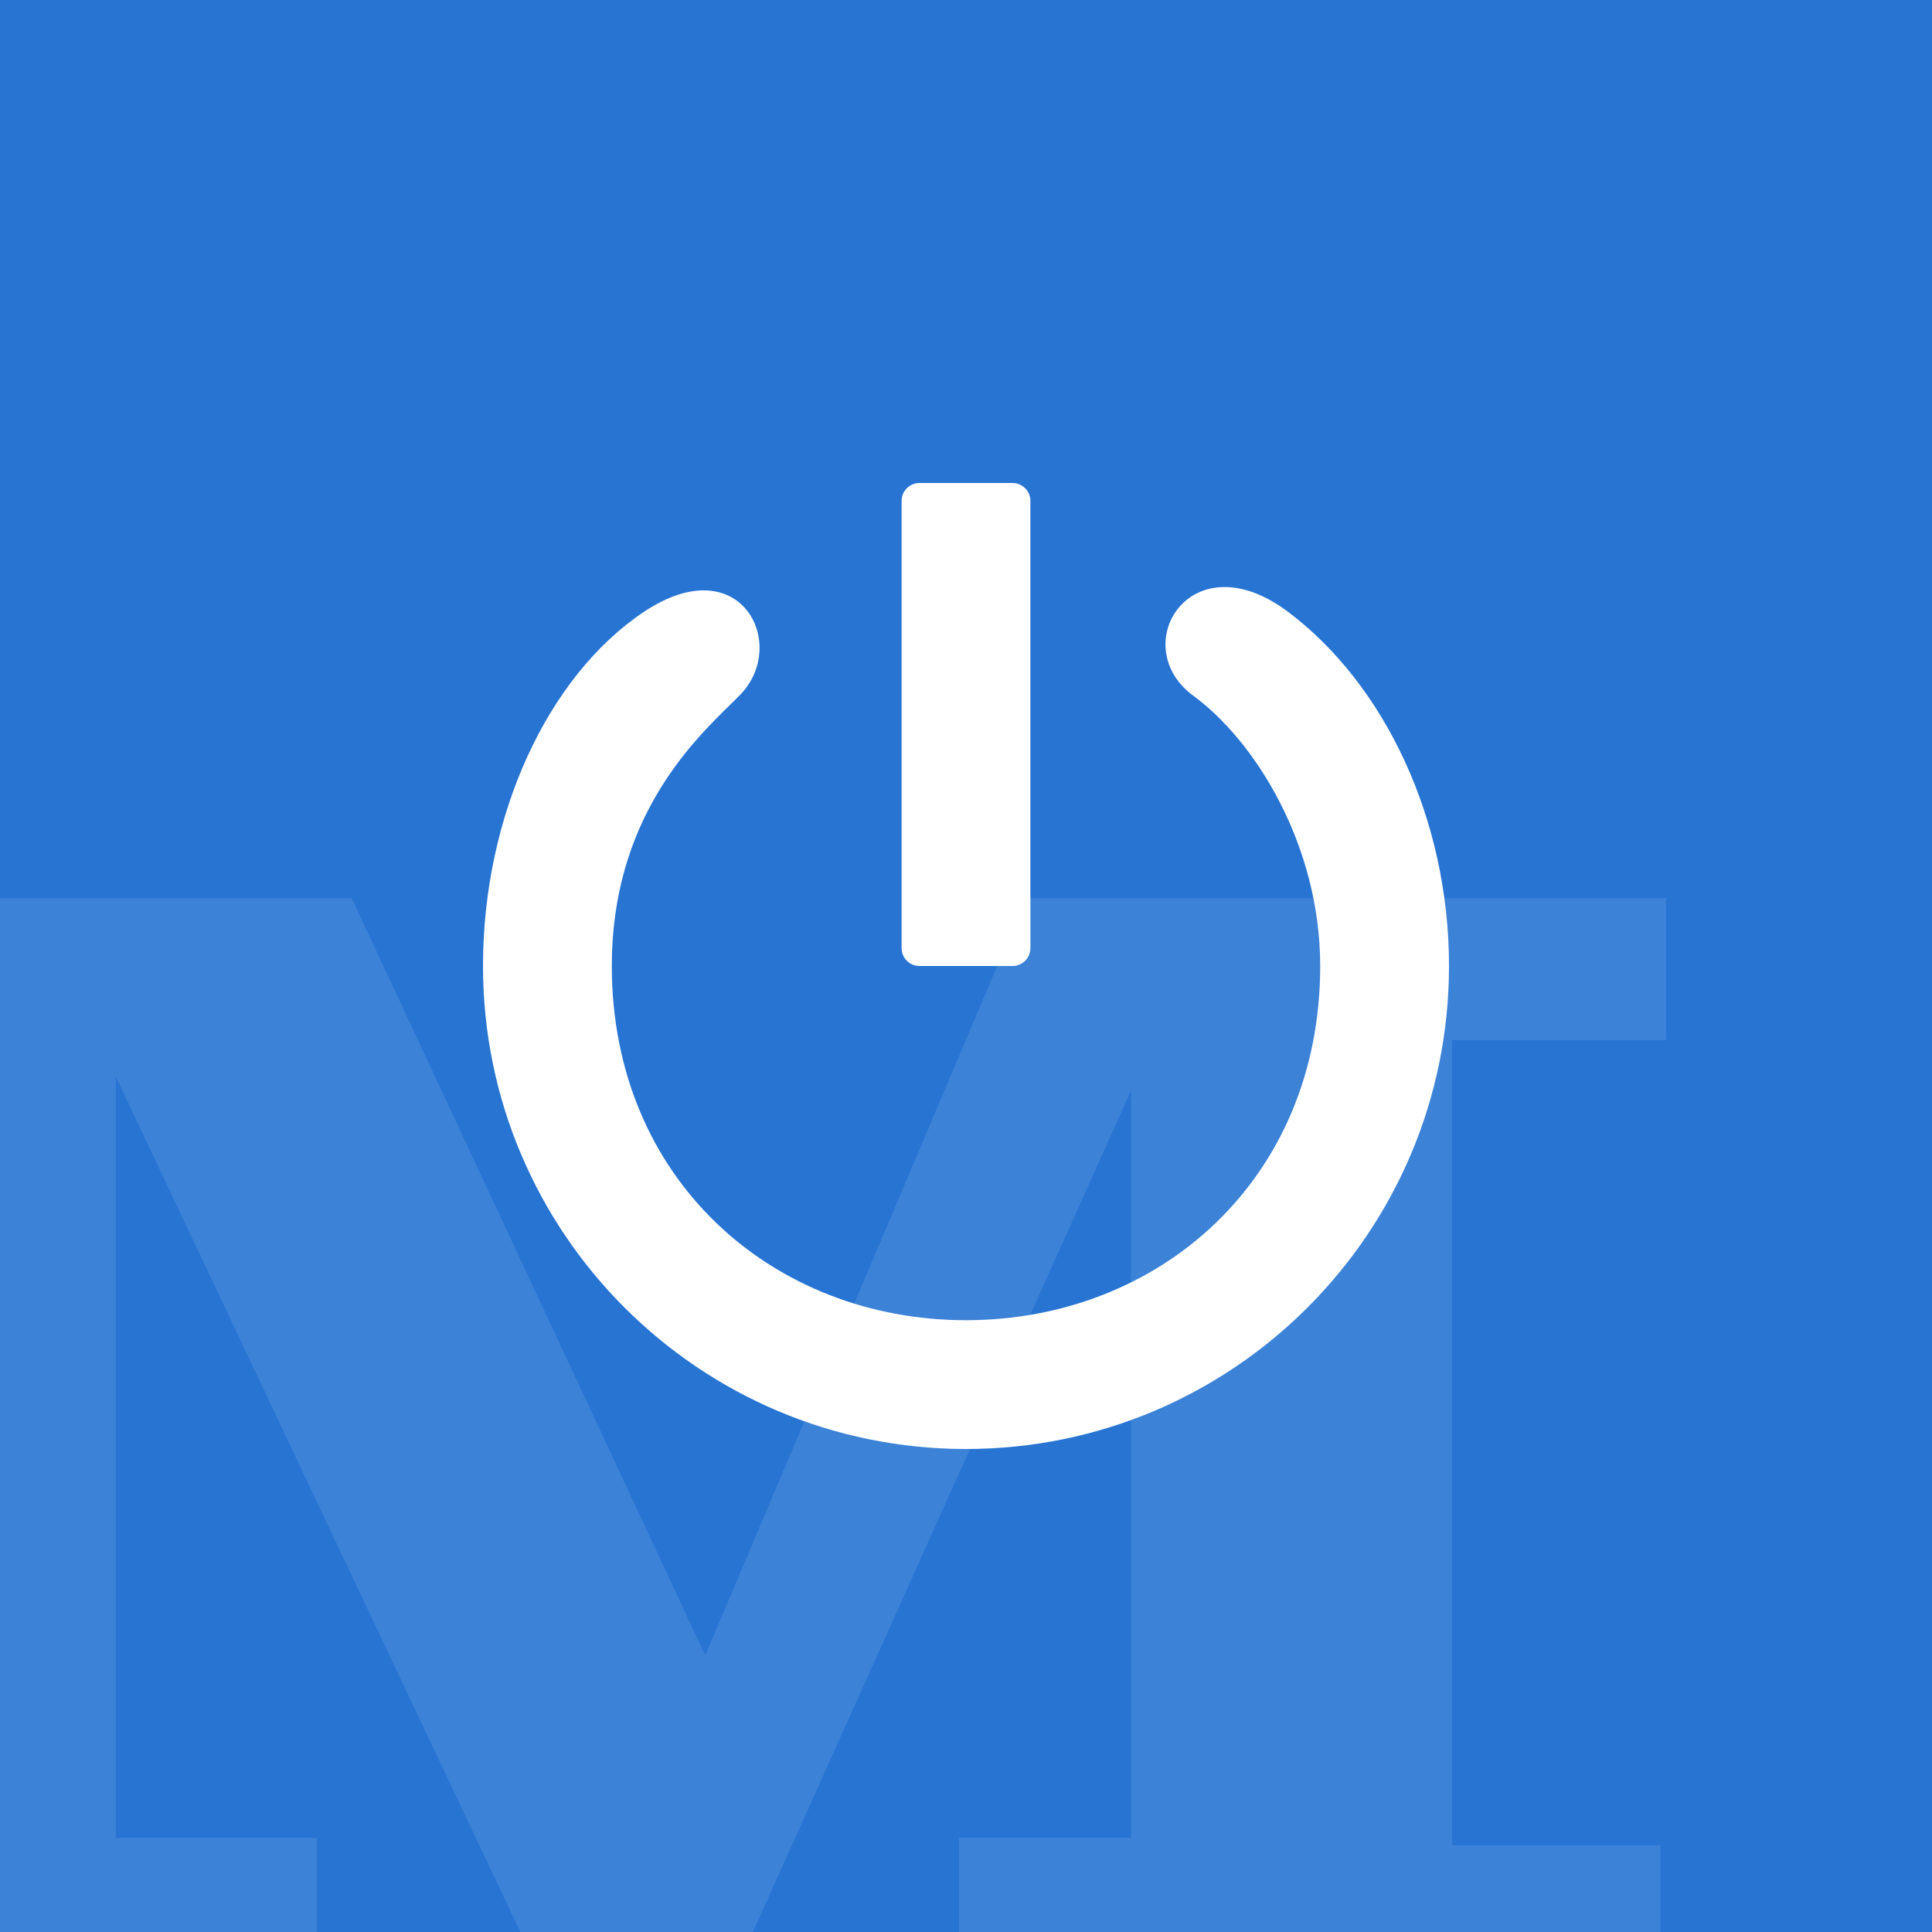
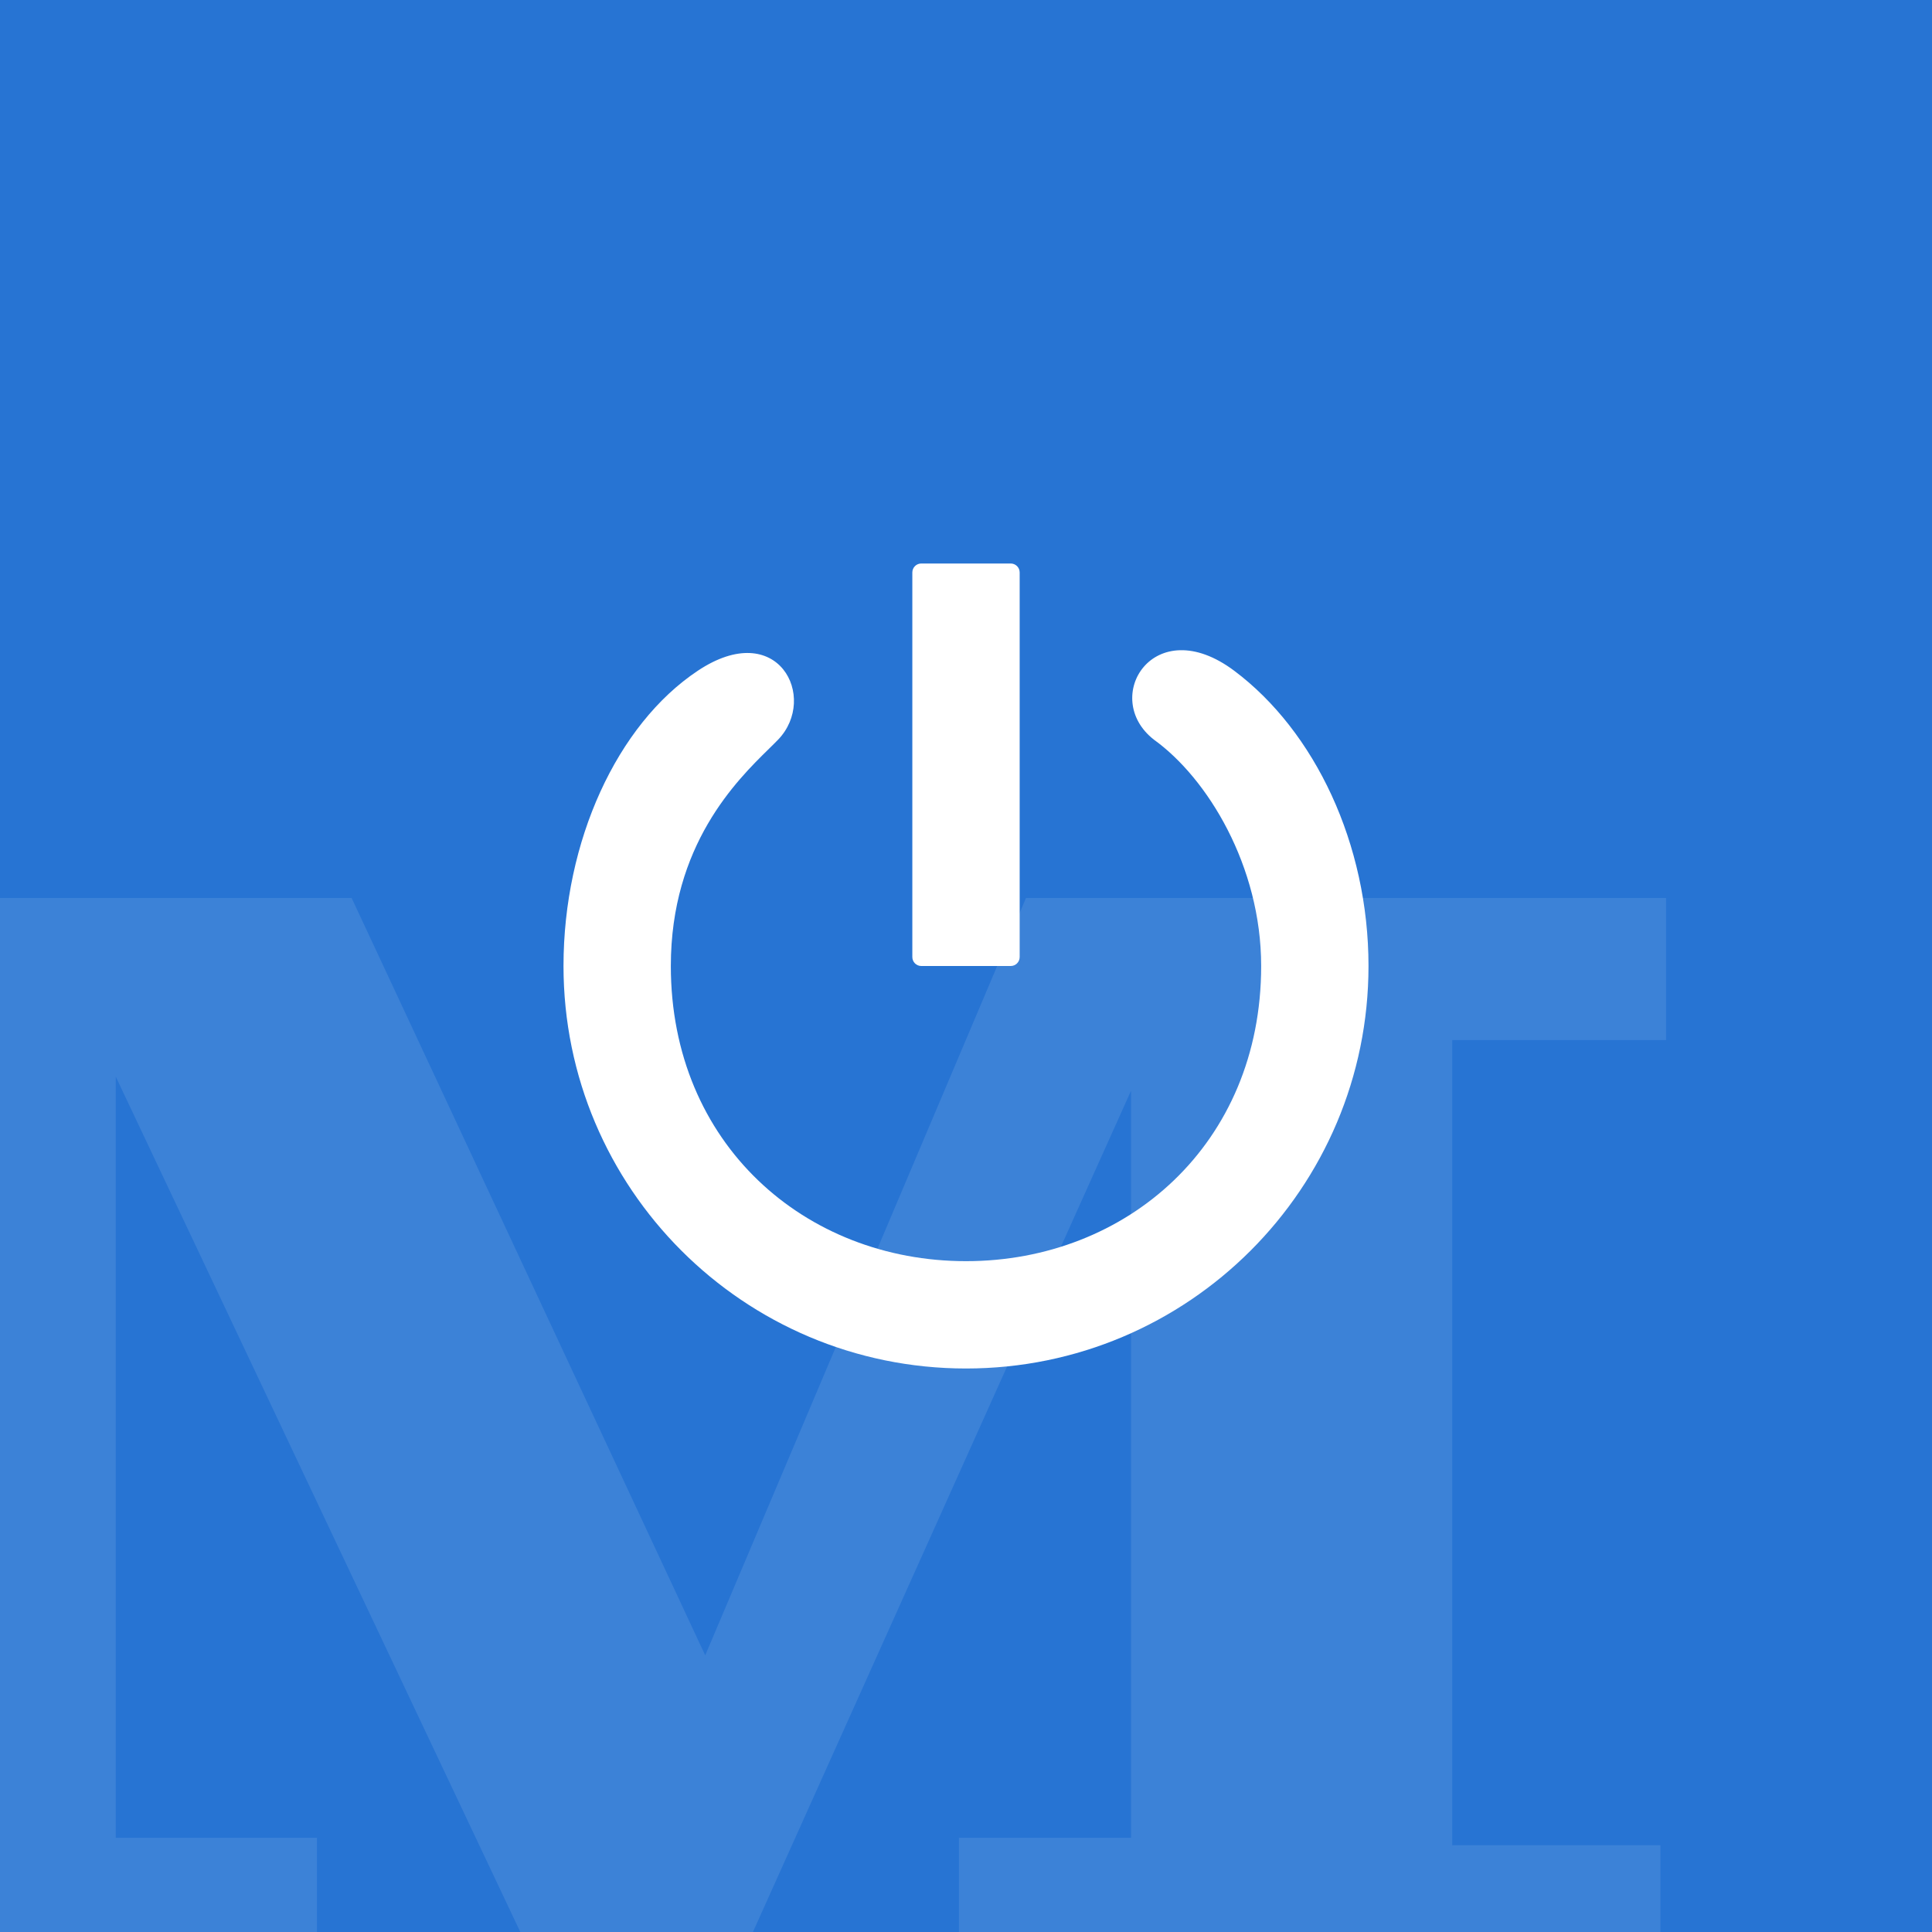
- <svg xmlns="http://www.w3.org/2000/svg" width="72" height="72" fill="none">
-   <path fill="#2774D3" d="M0 0h72v72H0z" />
-   <path fill="#fff" fill-rule="evenodd" d="M34.267 18a.667.667 0 0 0-.667.667v16.666c0 .369.298.667.667.667h3.466a.667.667 0 0 0 .667-.667V18.667a.667.667 0 0 0-.667-.667h-3.466ZM54 36c0-5.462-2.4-10.5-6-13.2-3.6-2.7-6 1.2-3.6 3.075C46.8 27.6 49.2 31.532 49.2 36c0 7.953-6 13.2-13.2 13.2-7.2 0-13.2-5.247-13.2-13.2 0-5.41 2.95-8.303 4.389-9.715.157-.154.296-.29.411-.41C29.4 24 27.6 20.4 24 22.8c-3.6 2.4-6 7.607-6 13.2 0 9.941 8.059 18 18 18s18-8.059 18-18Z" clip-rule="evenodd" />
-   <path fill="#fff" fill-opacity=".1" fill-rule="evenodd" d="M0 72h11.812v-3.512H4.315V40.125L19.389 72h8.67l14.09-31.351v27.839h-6.413V72H61.88v-3.233h-7.76V38.762h7.97v-5.296H38.234L26.282 61.69 13.105 33.466H0V72Z" clip-rule="evenodd" />
+ <svg xmlns="http://www.w3.org/2000/svg" width="144" height="144" fill="none">
+   <path fill="#2774D3" d="M0 0h144v144H0z" />
+   <path fill="#fff" fill-rule="evenodd" d="M68.667 42a.667.667 0 0 0-.667.667v28.666c0 .368.299.667.667.667h6.666a.667.667 0 0 0 .667-.667V42.667a.667.667 0 0 0-.667-.667h-6.666ZM102 72c0-9.104-4-17.5-10-22s-10 2-6 5.125C90 58 94 64.552 94 72c0 13.255-10 22-22 22s-22-8.745-22-22c0-9.017 4.915-13.838 7.315-16.191.261-.257.493-.484.685-.684C61 52 58 46 52 50S42 62.678 42 72c0 16.569 13.431 30 30 30 16.569 0 30-13.431 30-30Z" clip-rule="evenodd" />
+   <path fill="#fff" fill-opacity=".1" fill-rule="evenodd" d="M0 144h23.624v-7.024H8.629V80.249L38.78 144h17.339l28.181-62.702v55.678H71.472V144h52.288v-6.465h-15.519V77.523h15.938v-10.59H76.47l-23.907 56.446L26.21 66.933H0V144Z" clip-rule="evenodd" />
</svg>
